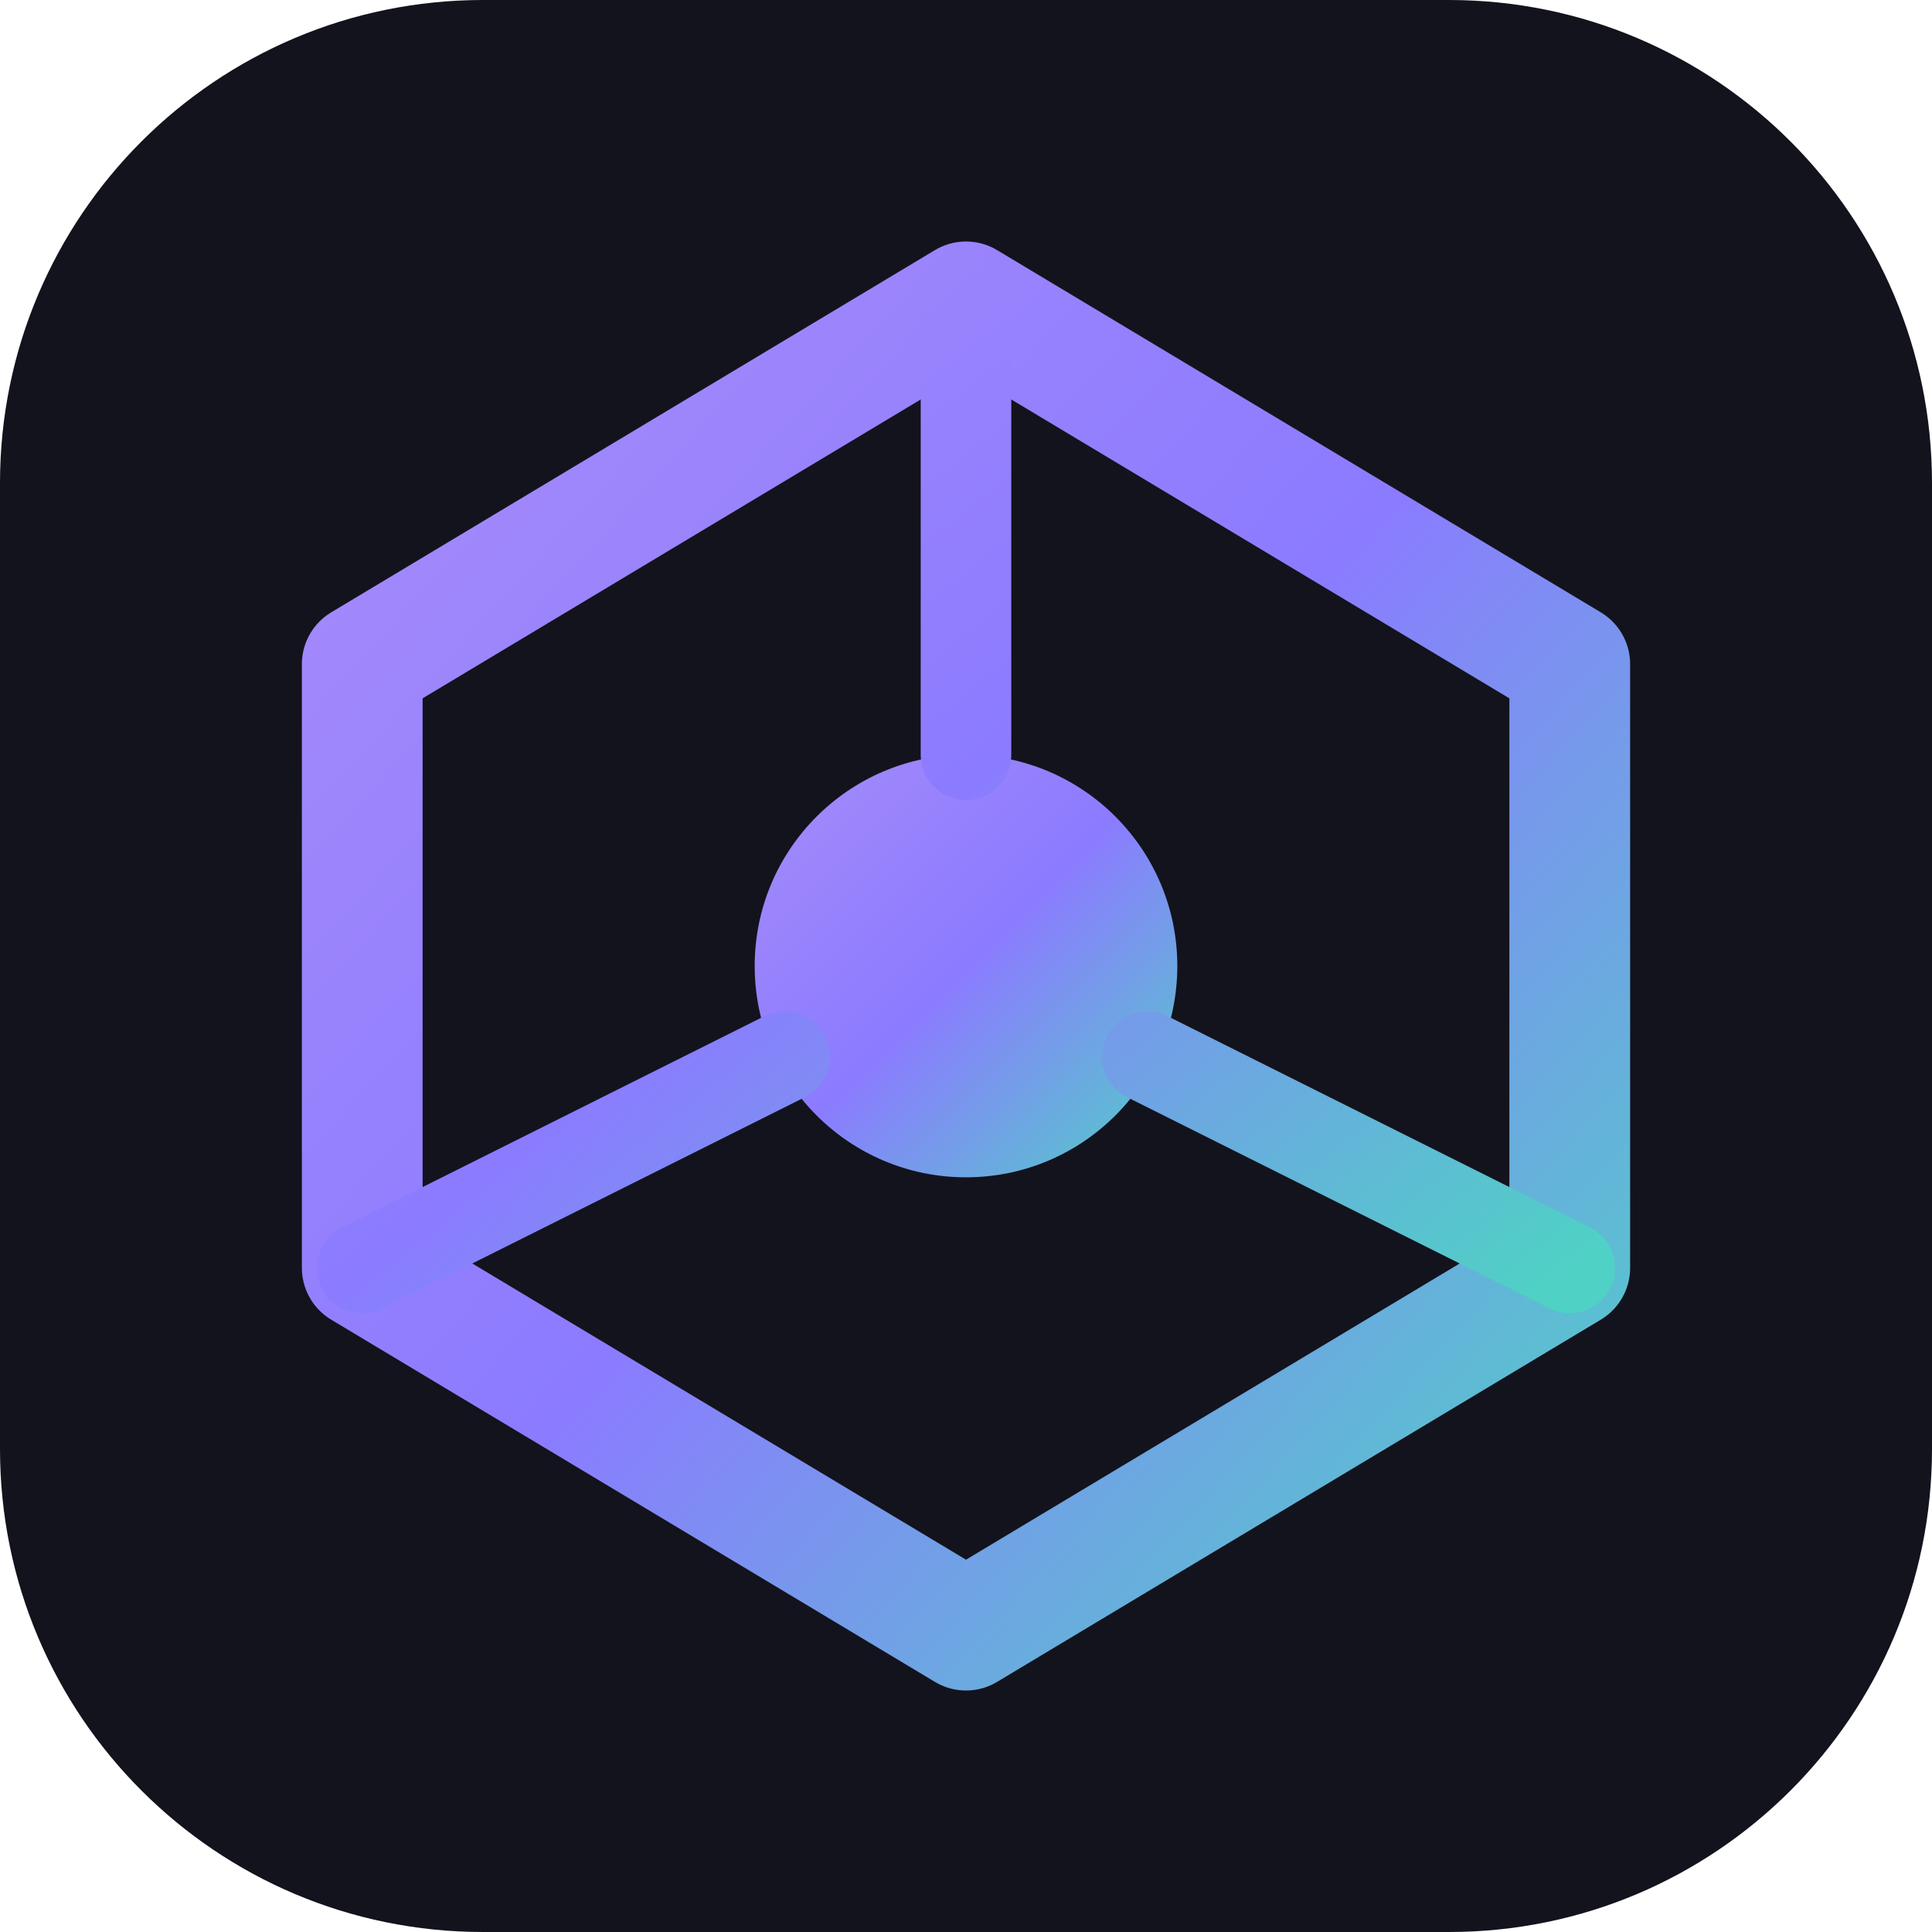
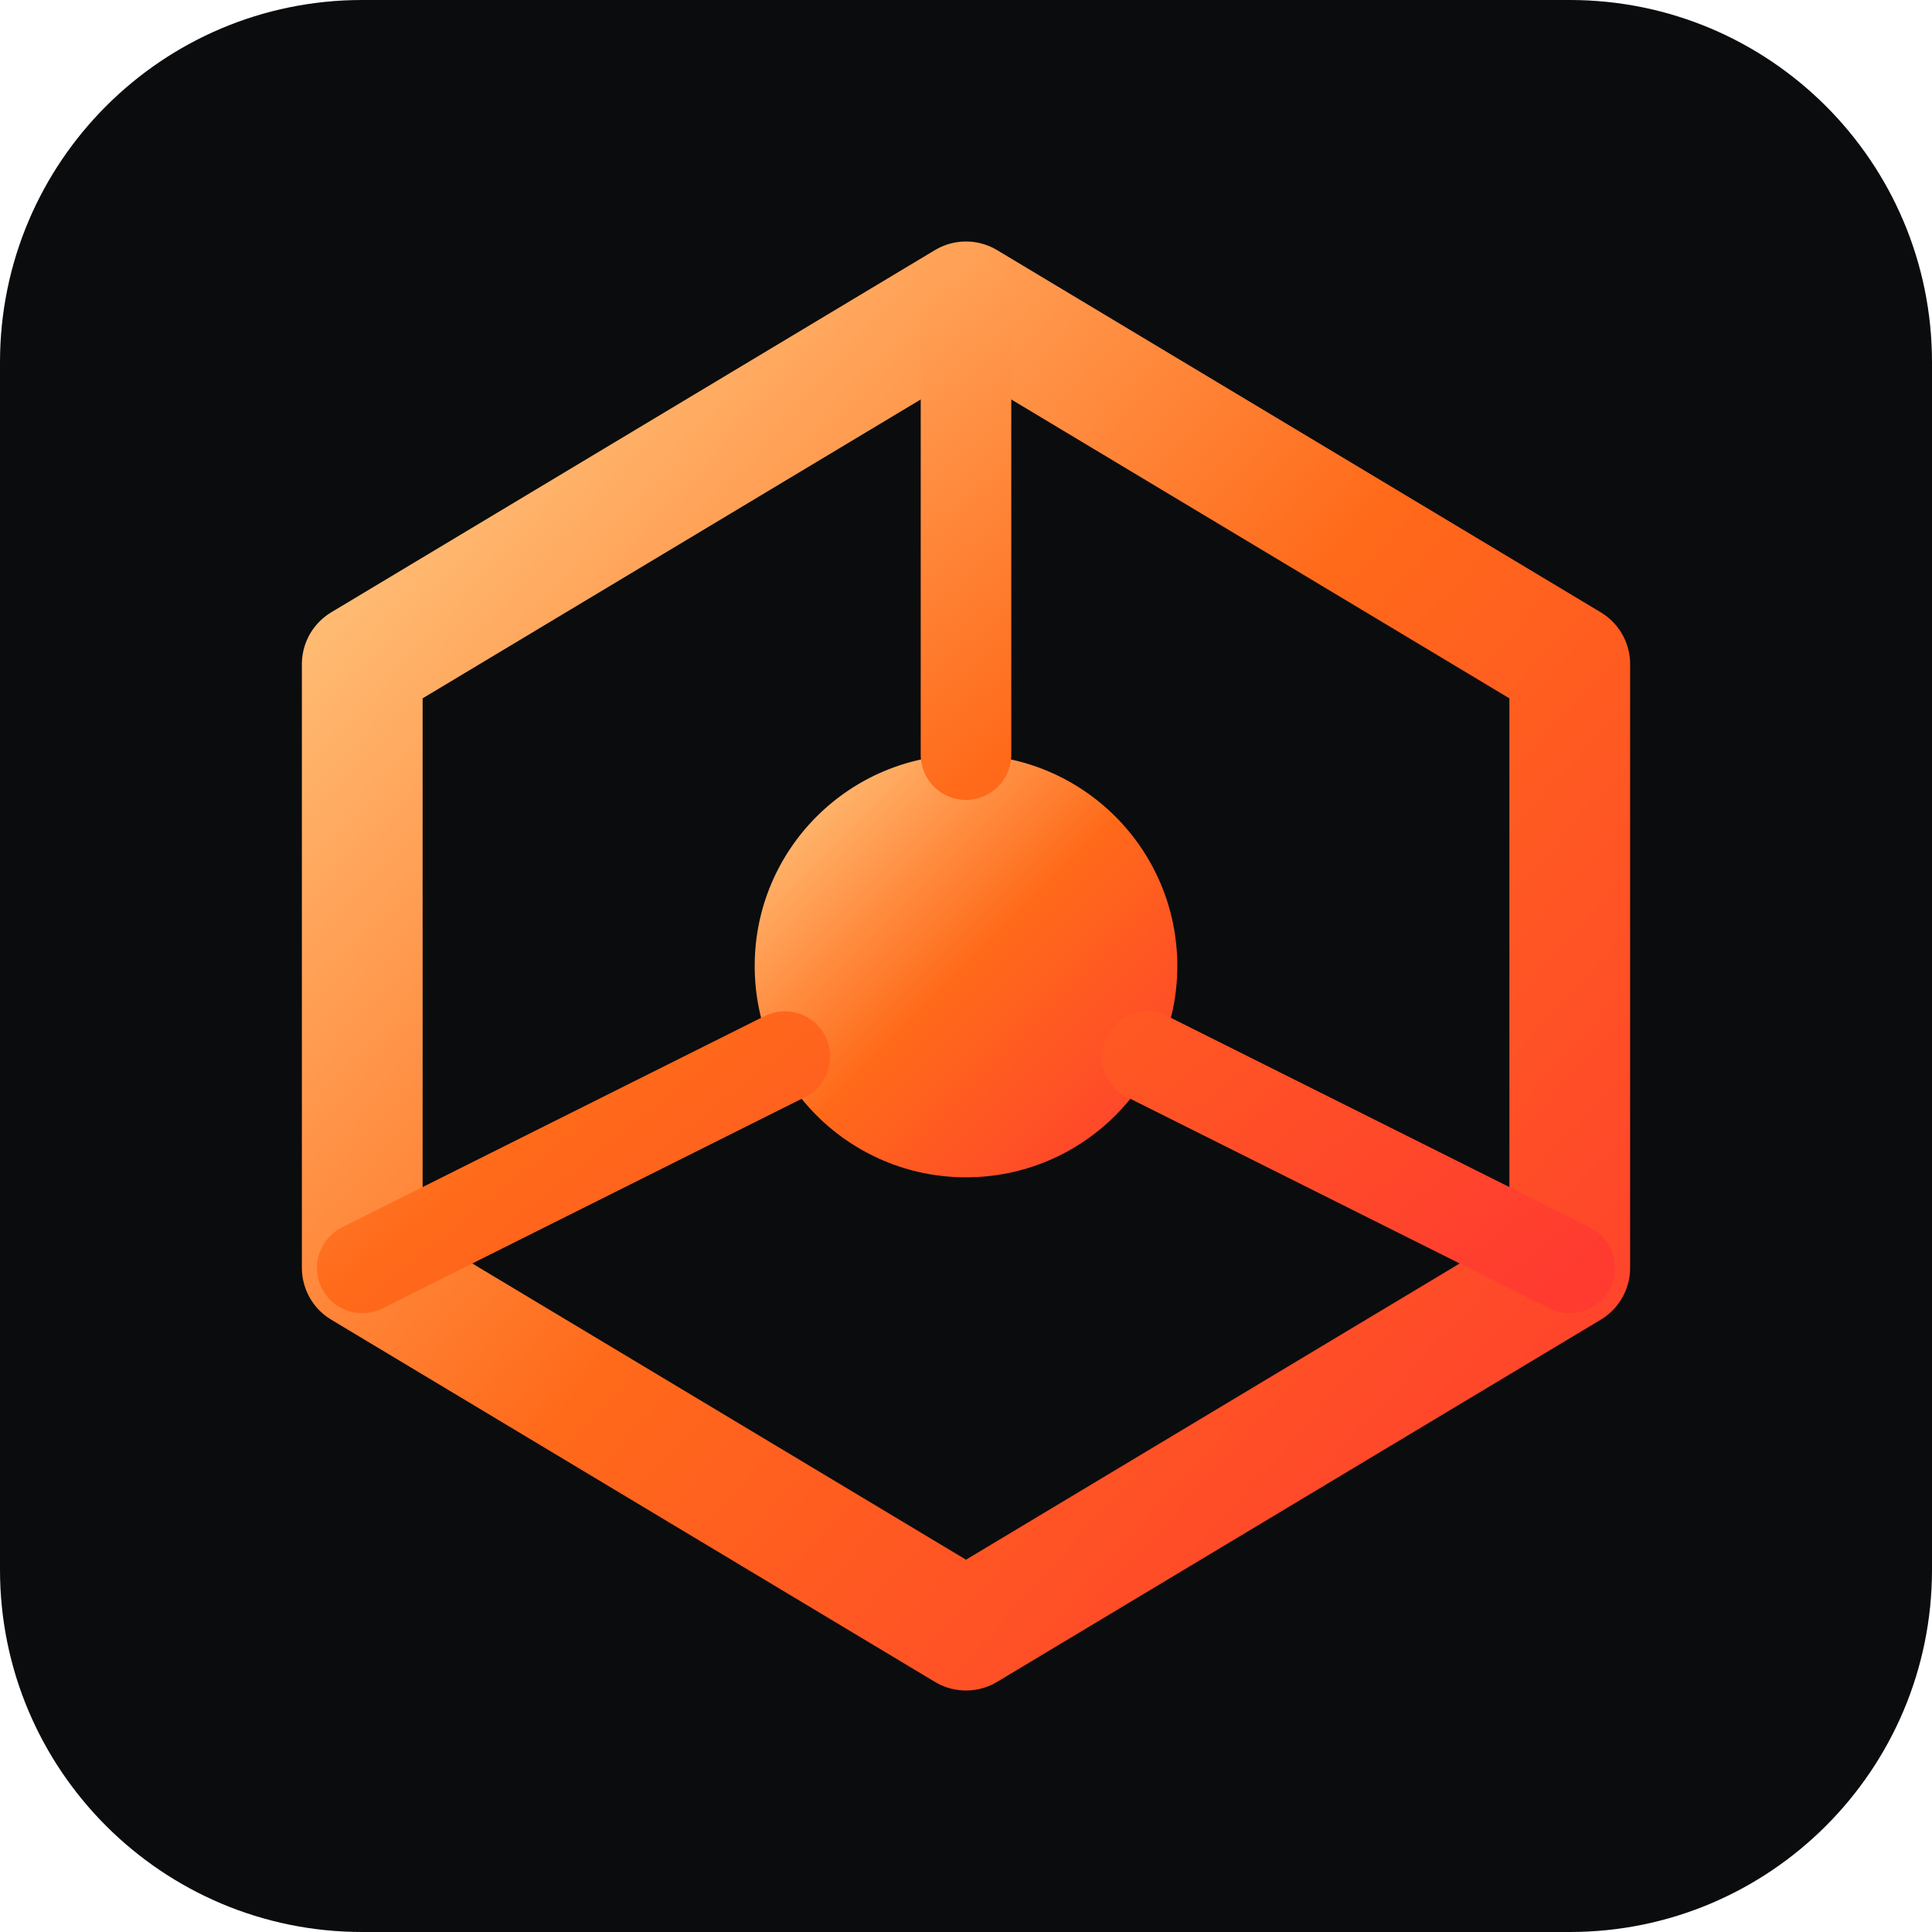
<svg xmlns="http://www.w3.org/2000/svg" viewBox="0 0 64 64">
  <defs>
    <linearGradient id="g" x1="0" y1="0" x2="1" y2="1">
-       <stop offset="0" stop-color="#a78bfa" />
-       <stop offset="0.5" stop-color="#8b7bff" />
-       <stop offset="1" stop-color="#4fd1c5" />
+       <stop offset="0" stop-color="#ffd08a" />
+       <stop offset="0.5" stop-color="#ff6a1a" />
+       <stop offset="1" stop-color="#ff3b30" />
    </linearGradient>
  </defs>
-   <rect width="64" height="64" rx="16" fill="#13131d" />
+   <rect width="64" height="64" rx="12" fill="#0b0c0e" />
  <path d="M32 10 L52 22 L52 42 L32 54 L12 42 L12 22 Z" fill="none" stroke="url(#g)" stroke-width="4" stroke-linejoin="round" />
  <circle cx="32" cy="32" r="7" fill="url(#g)" />
  <path d="M32 10 L32 25 M52 42 L38 35 M12 42 L26 35" stroke="url(#g)" stroke-width="3" stroke-linecap="round" />
</svg>
